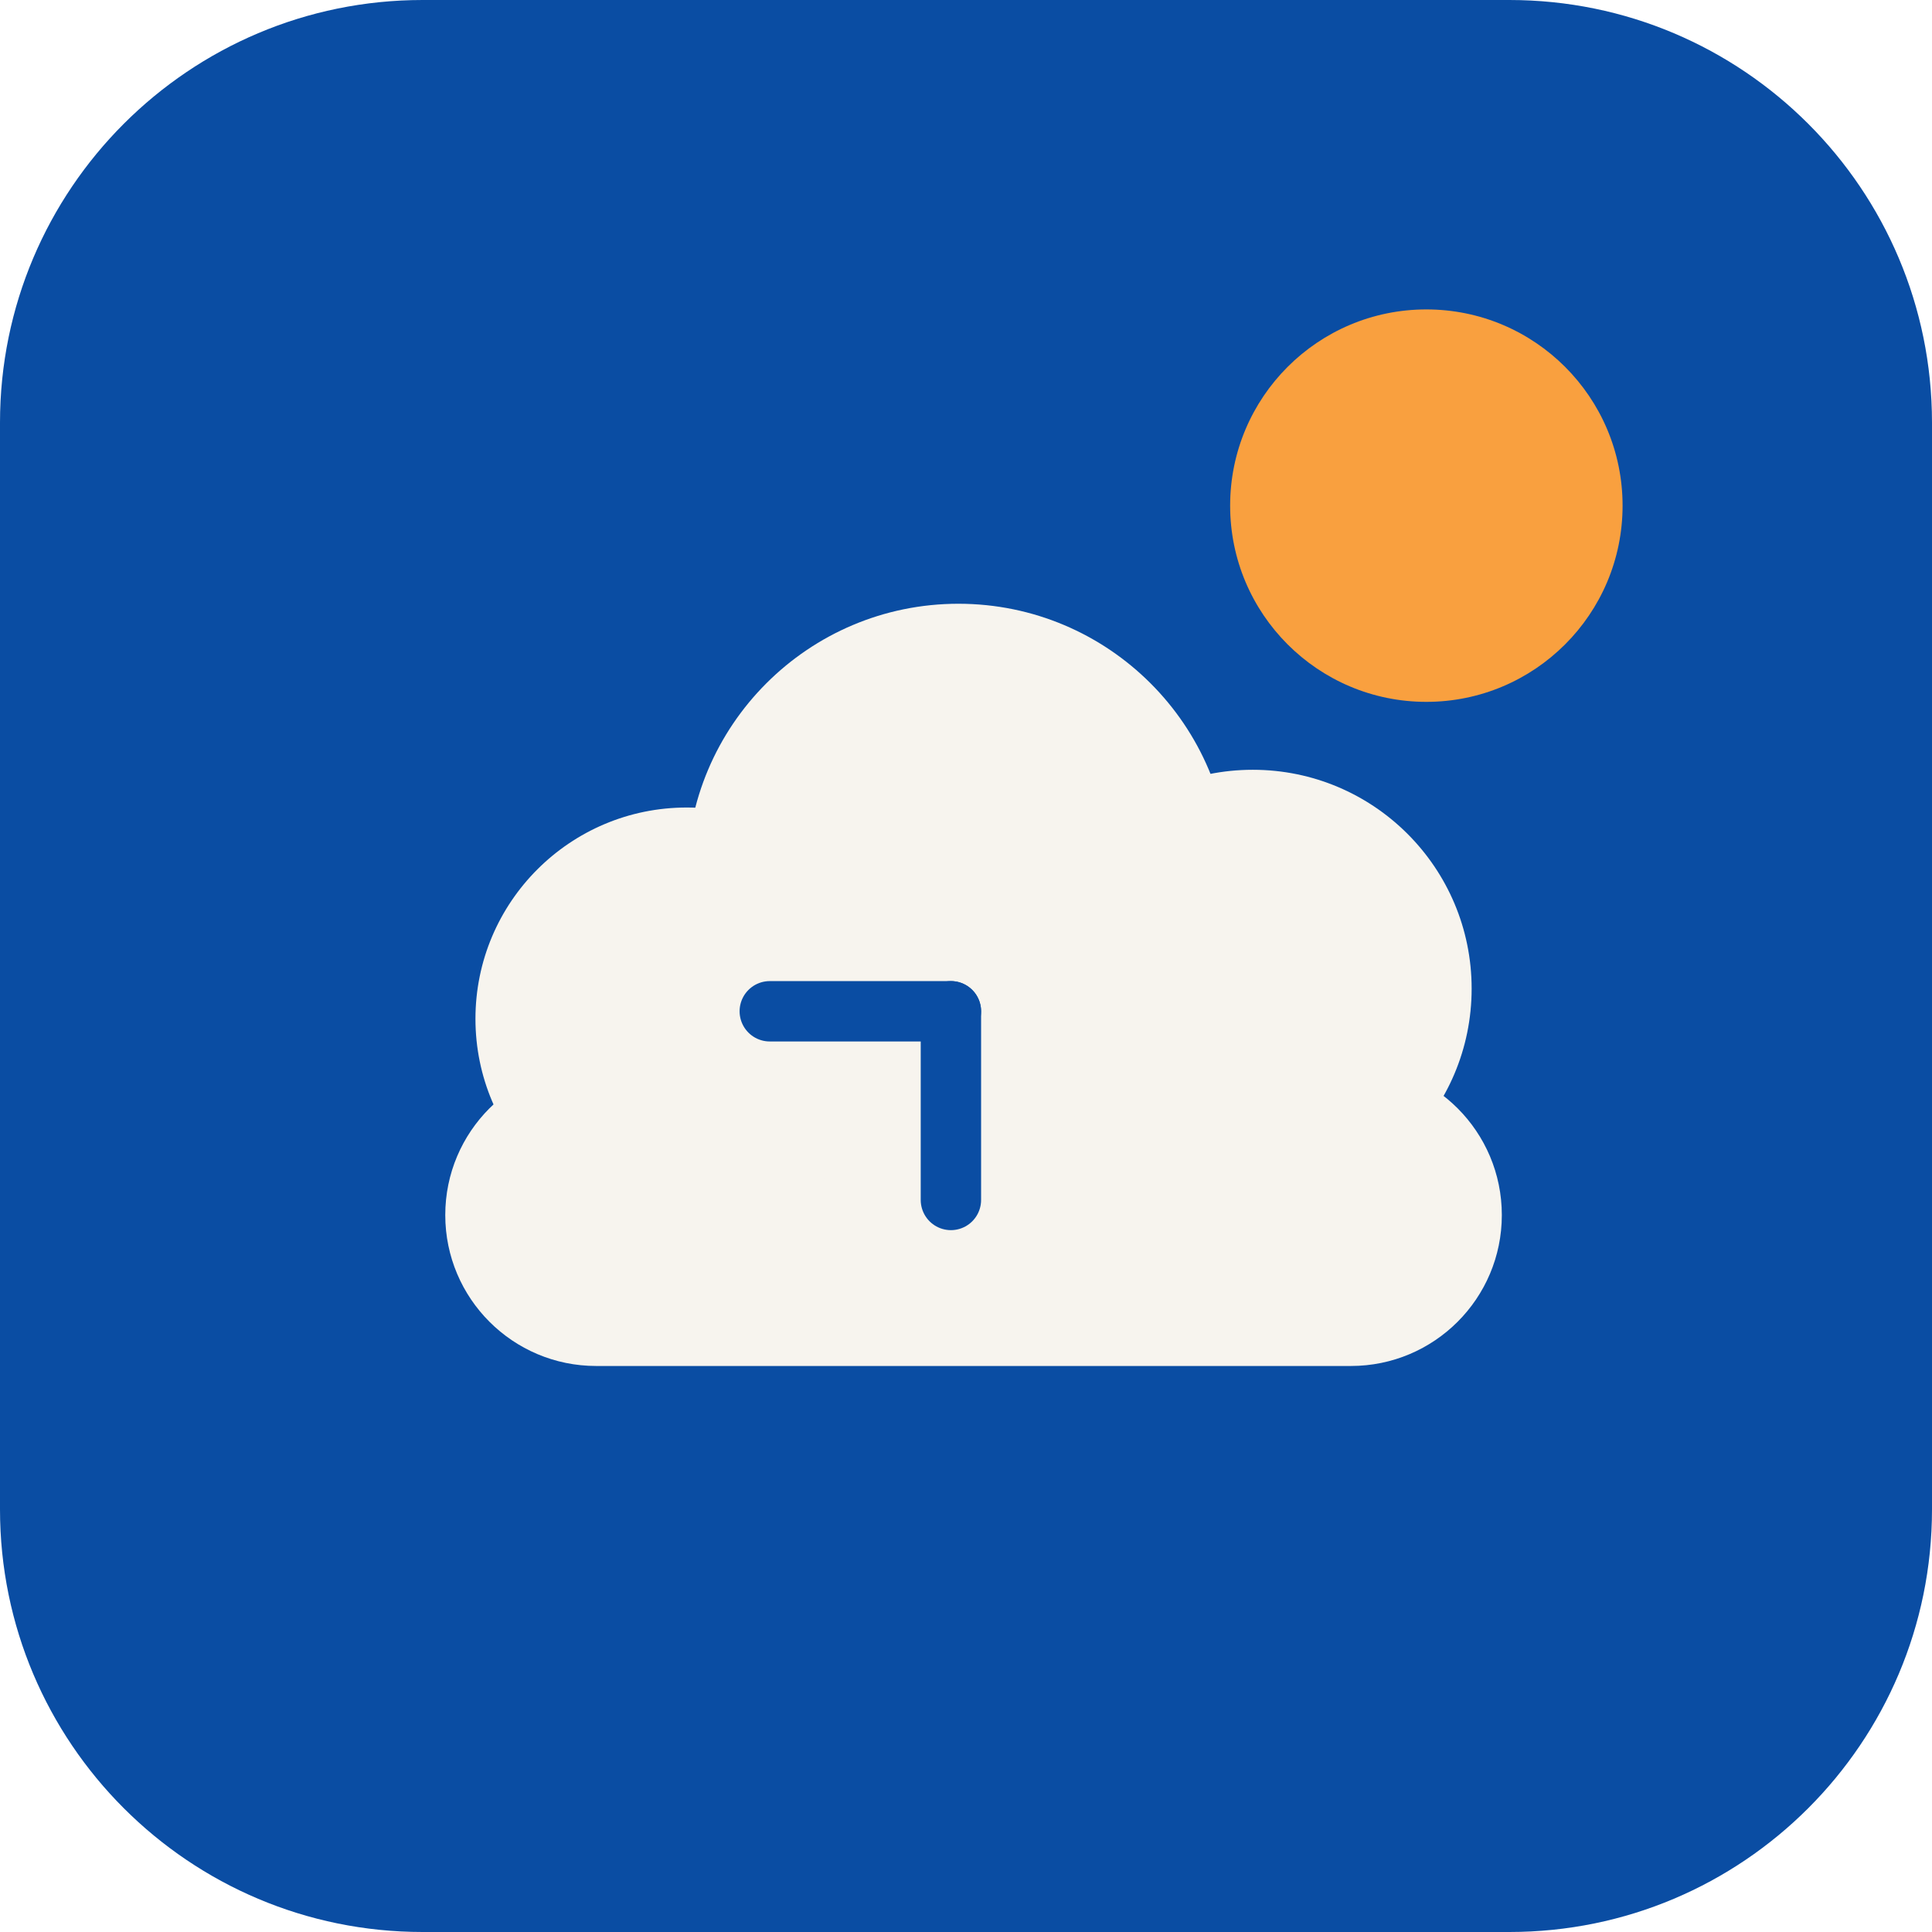
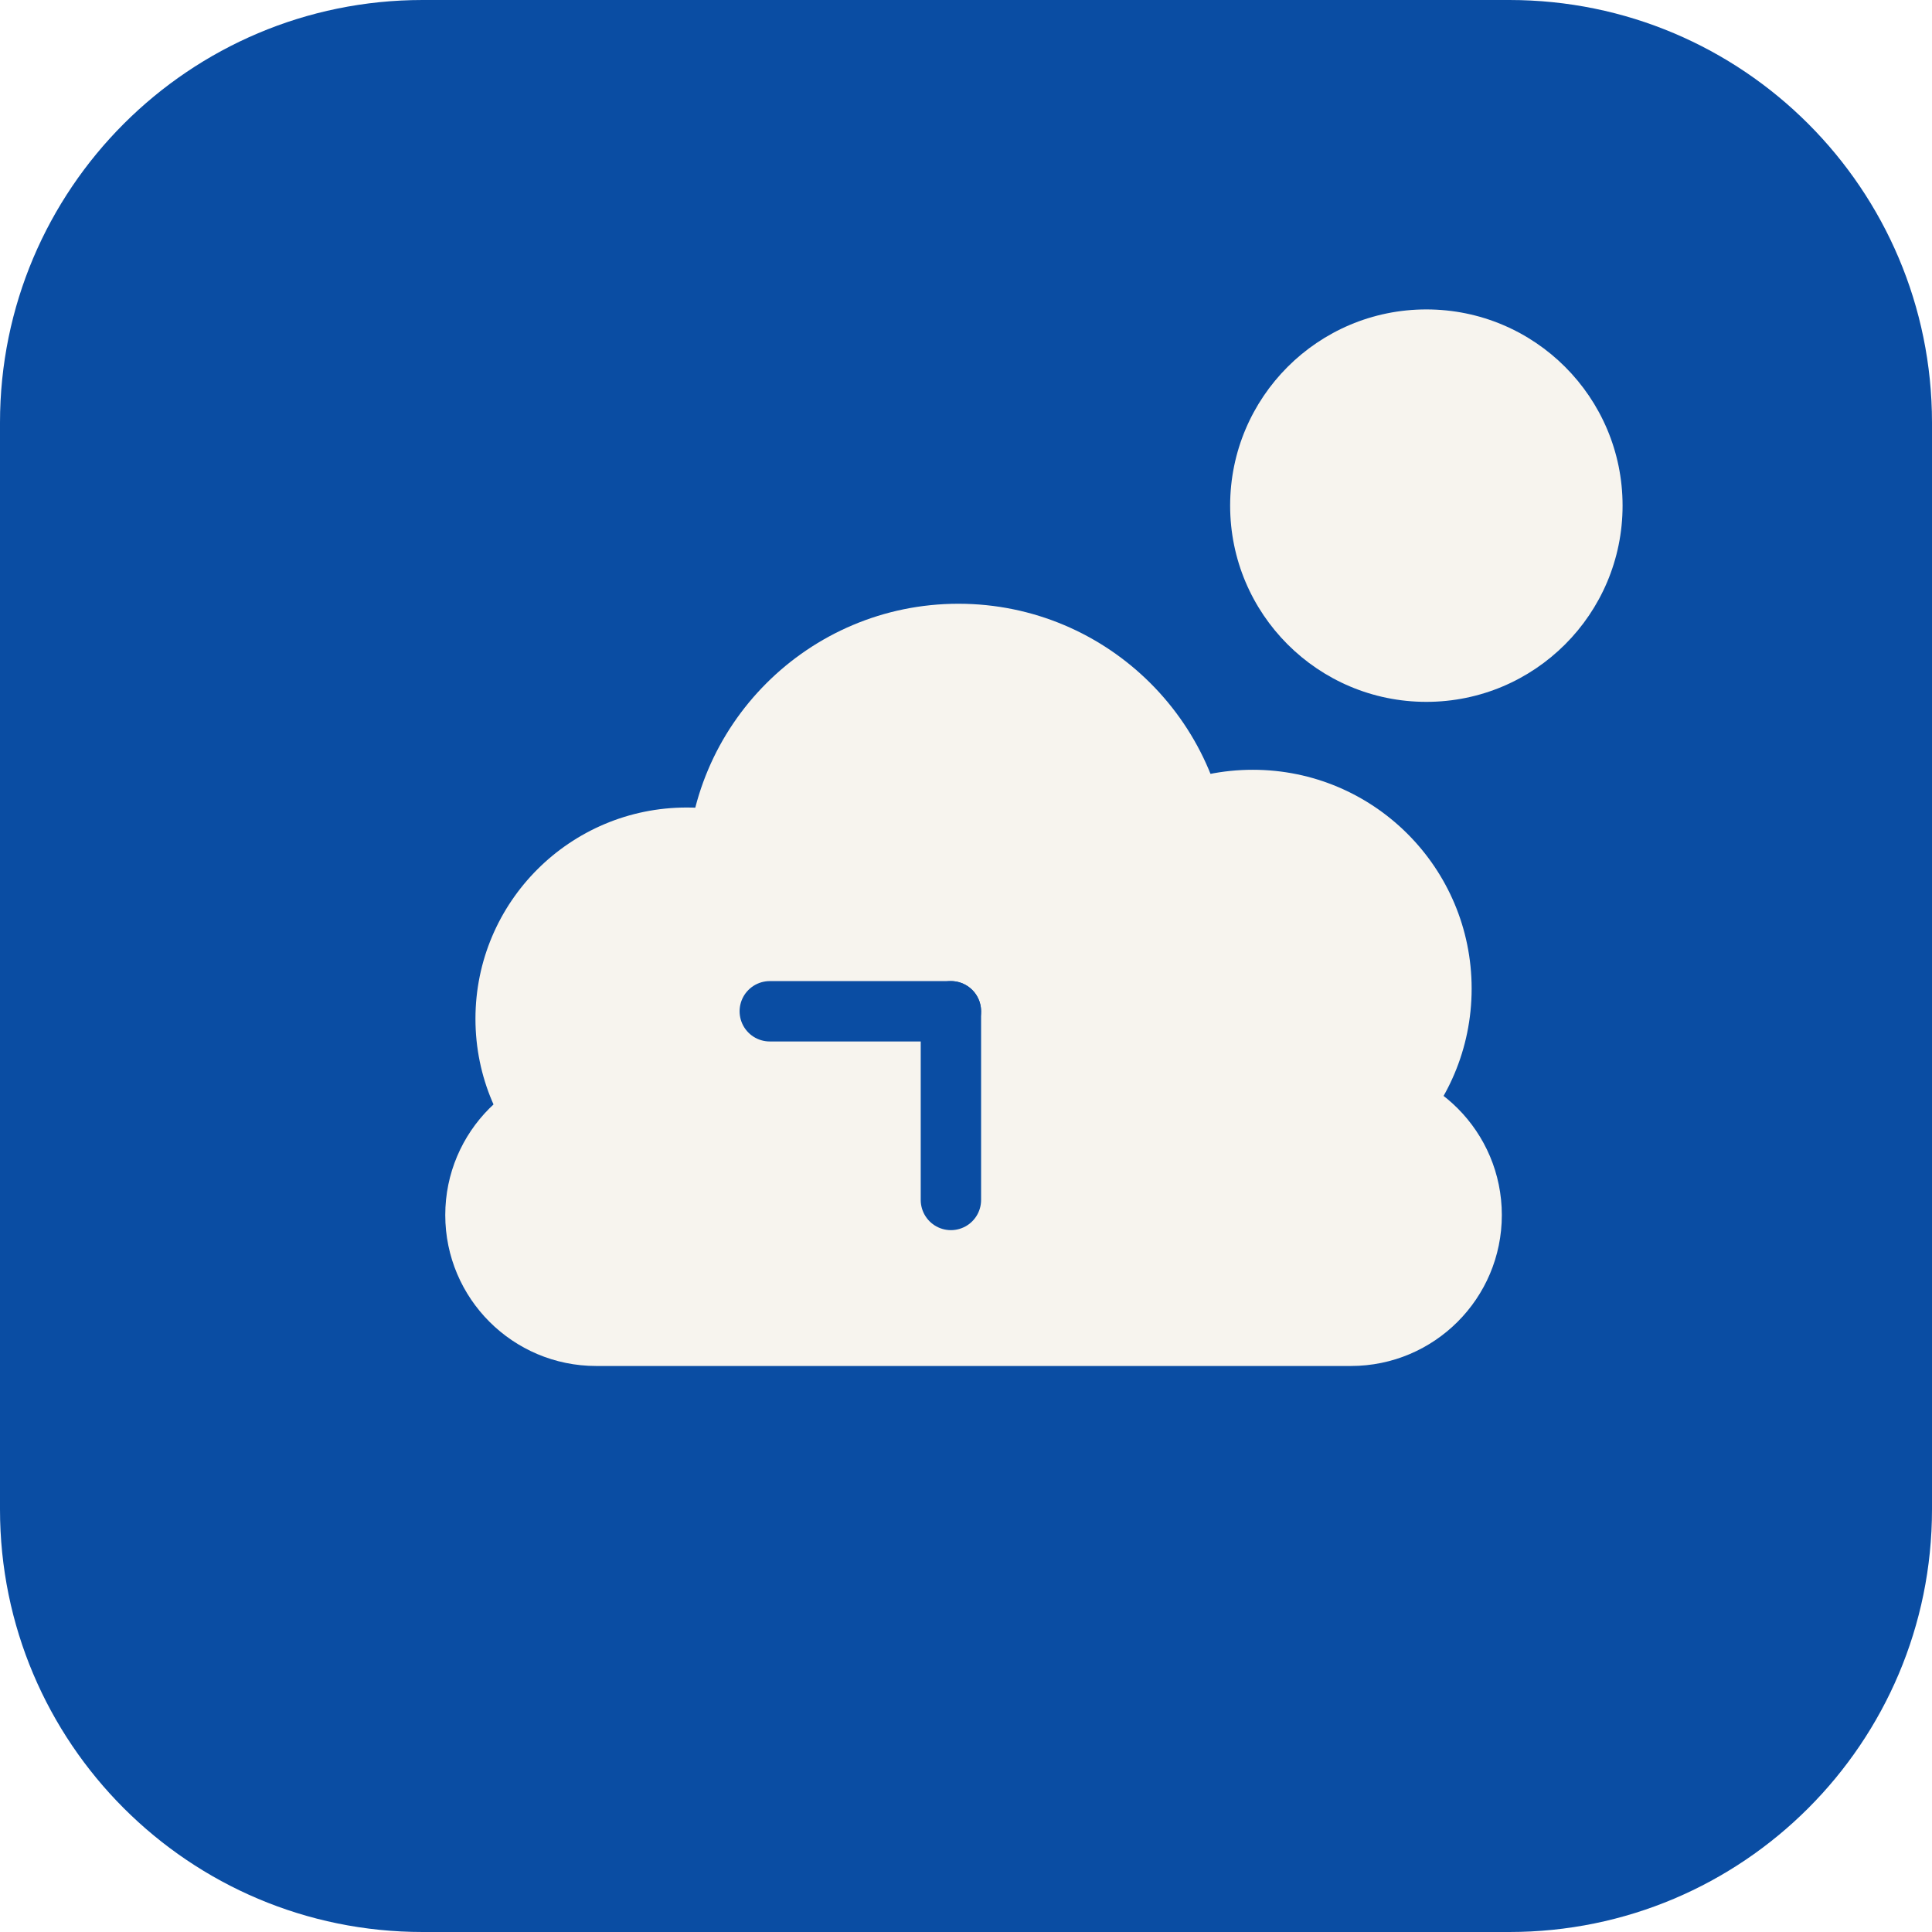
<svg xmlns="http://www.w3.org/2000/svg" viewBox="0 0 512 512">
  <rect width="512" height="512" rx="112" ry="112" fill="#0A4DA3" />
-   <circle cx="378" cy="134" r="52" fill="#F9A03F" />
+   <circle cx="378" cy="134" r="52" fill="#F7F4EE" />
  <g fill="#F7F4EE">
    <rect x="118" y="282" width="280" height="80" rx="40" />
    <circle cx="182" cy="270" r="56" />
    <circle cx="254" cy="232" r="72" />
    <circle cx="332" cy="262" r="58" />
  </g>
  <g stroke="#0A4DA3" stroke-width="16" stroke-linecap="round" fill="none">
    <line x1="252" y1="268" x2="252" y2="318" />
    <line x1="252" y1="268" x2="204" y2="268" />
  </g>
</svg>
